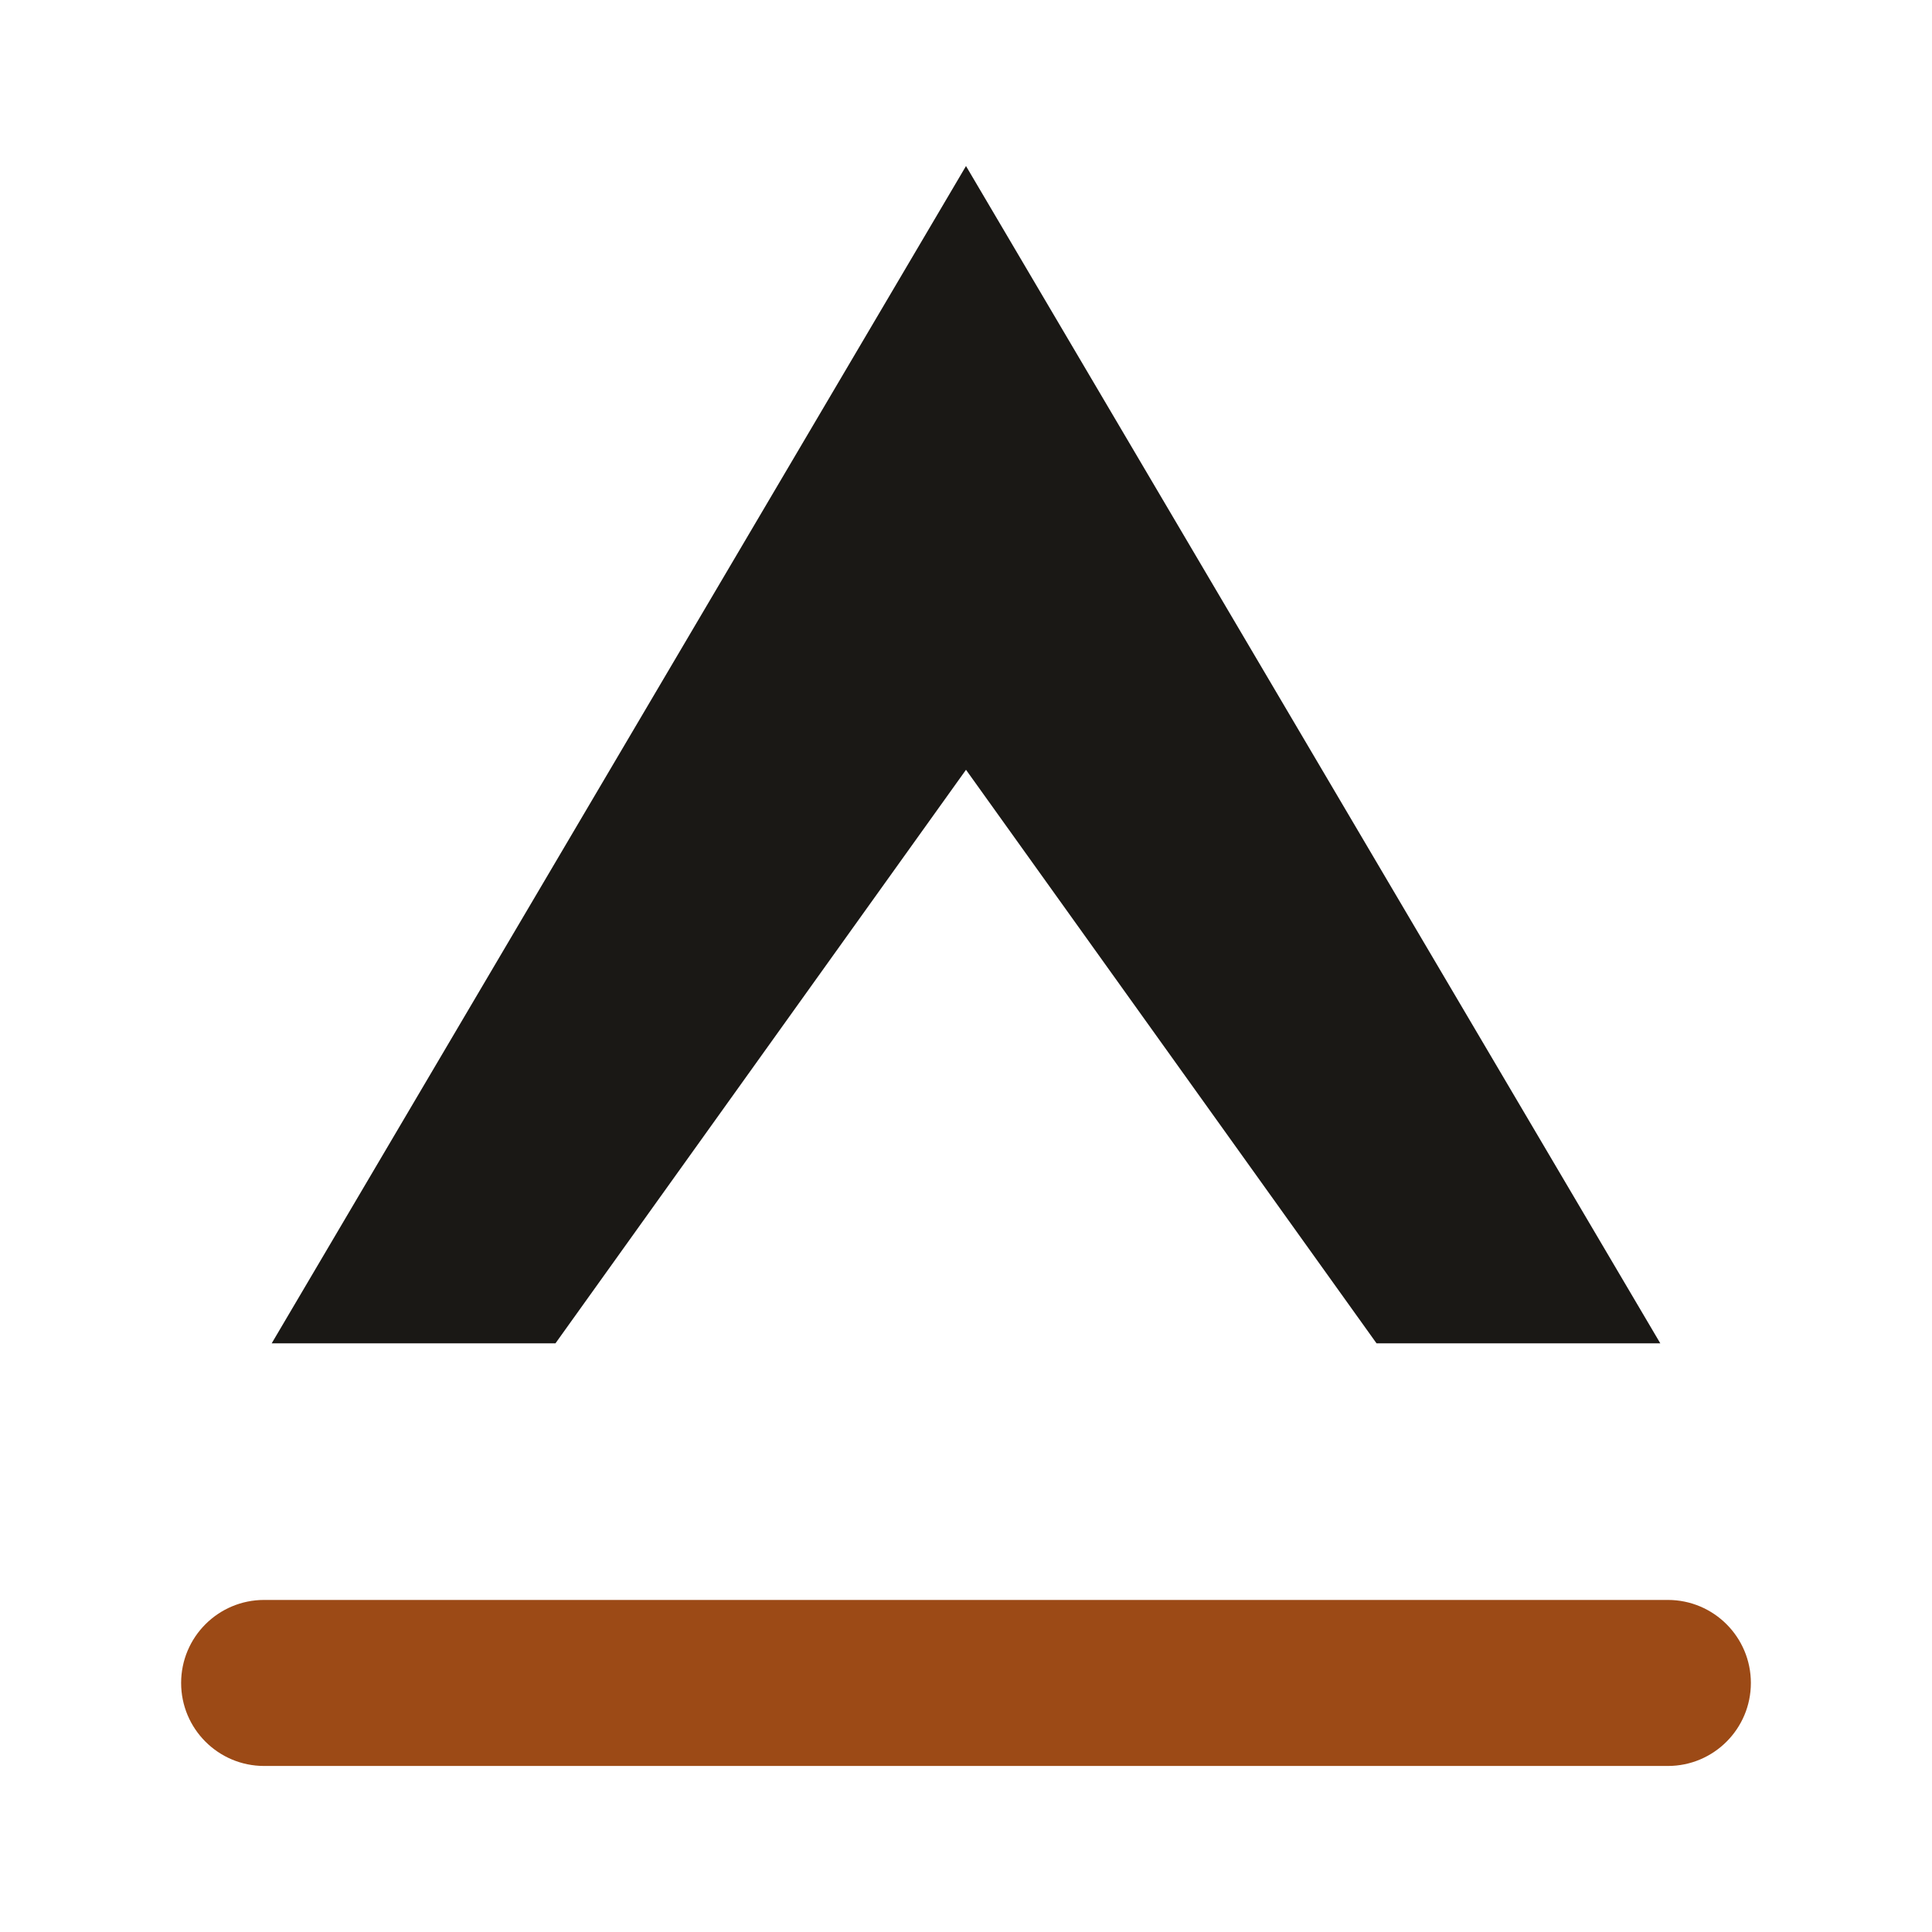
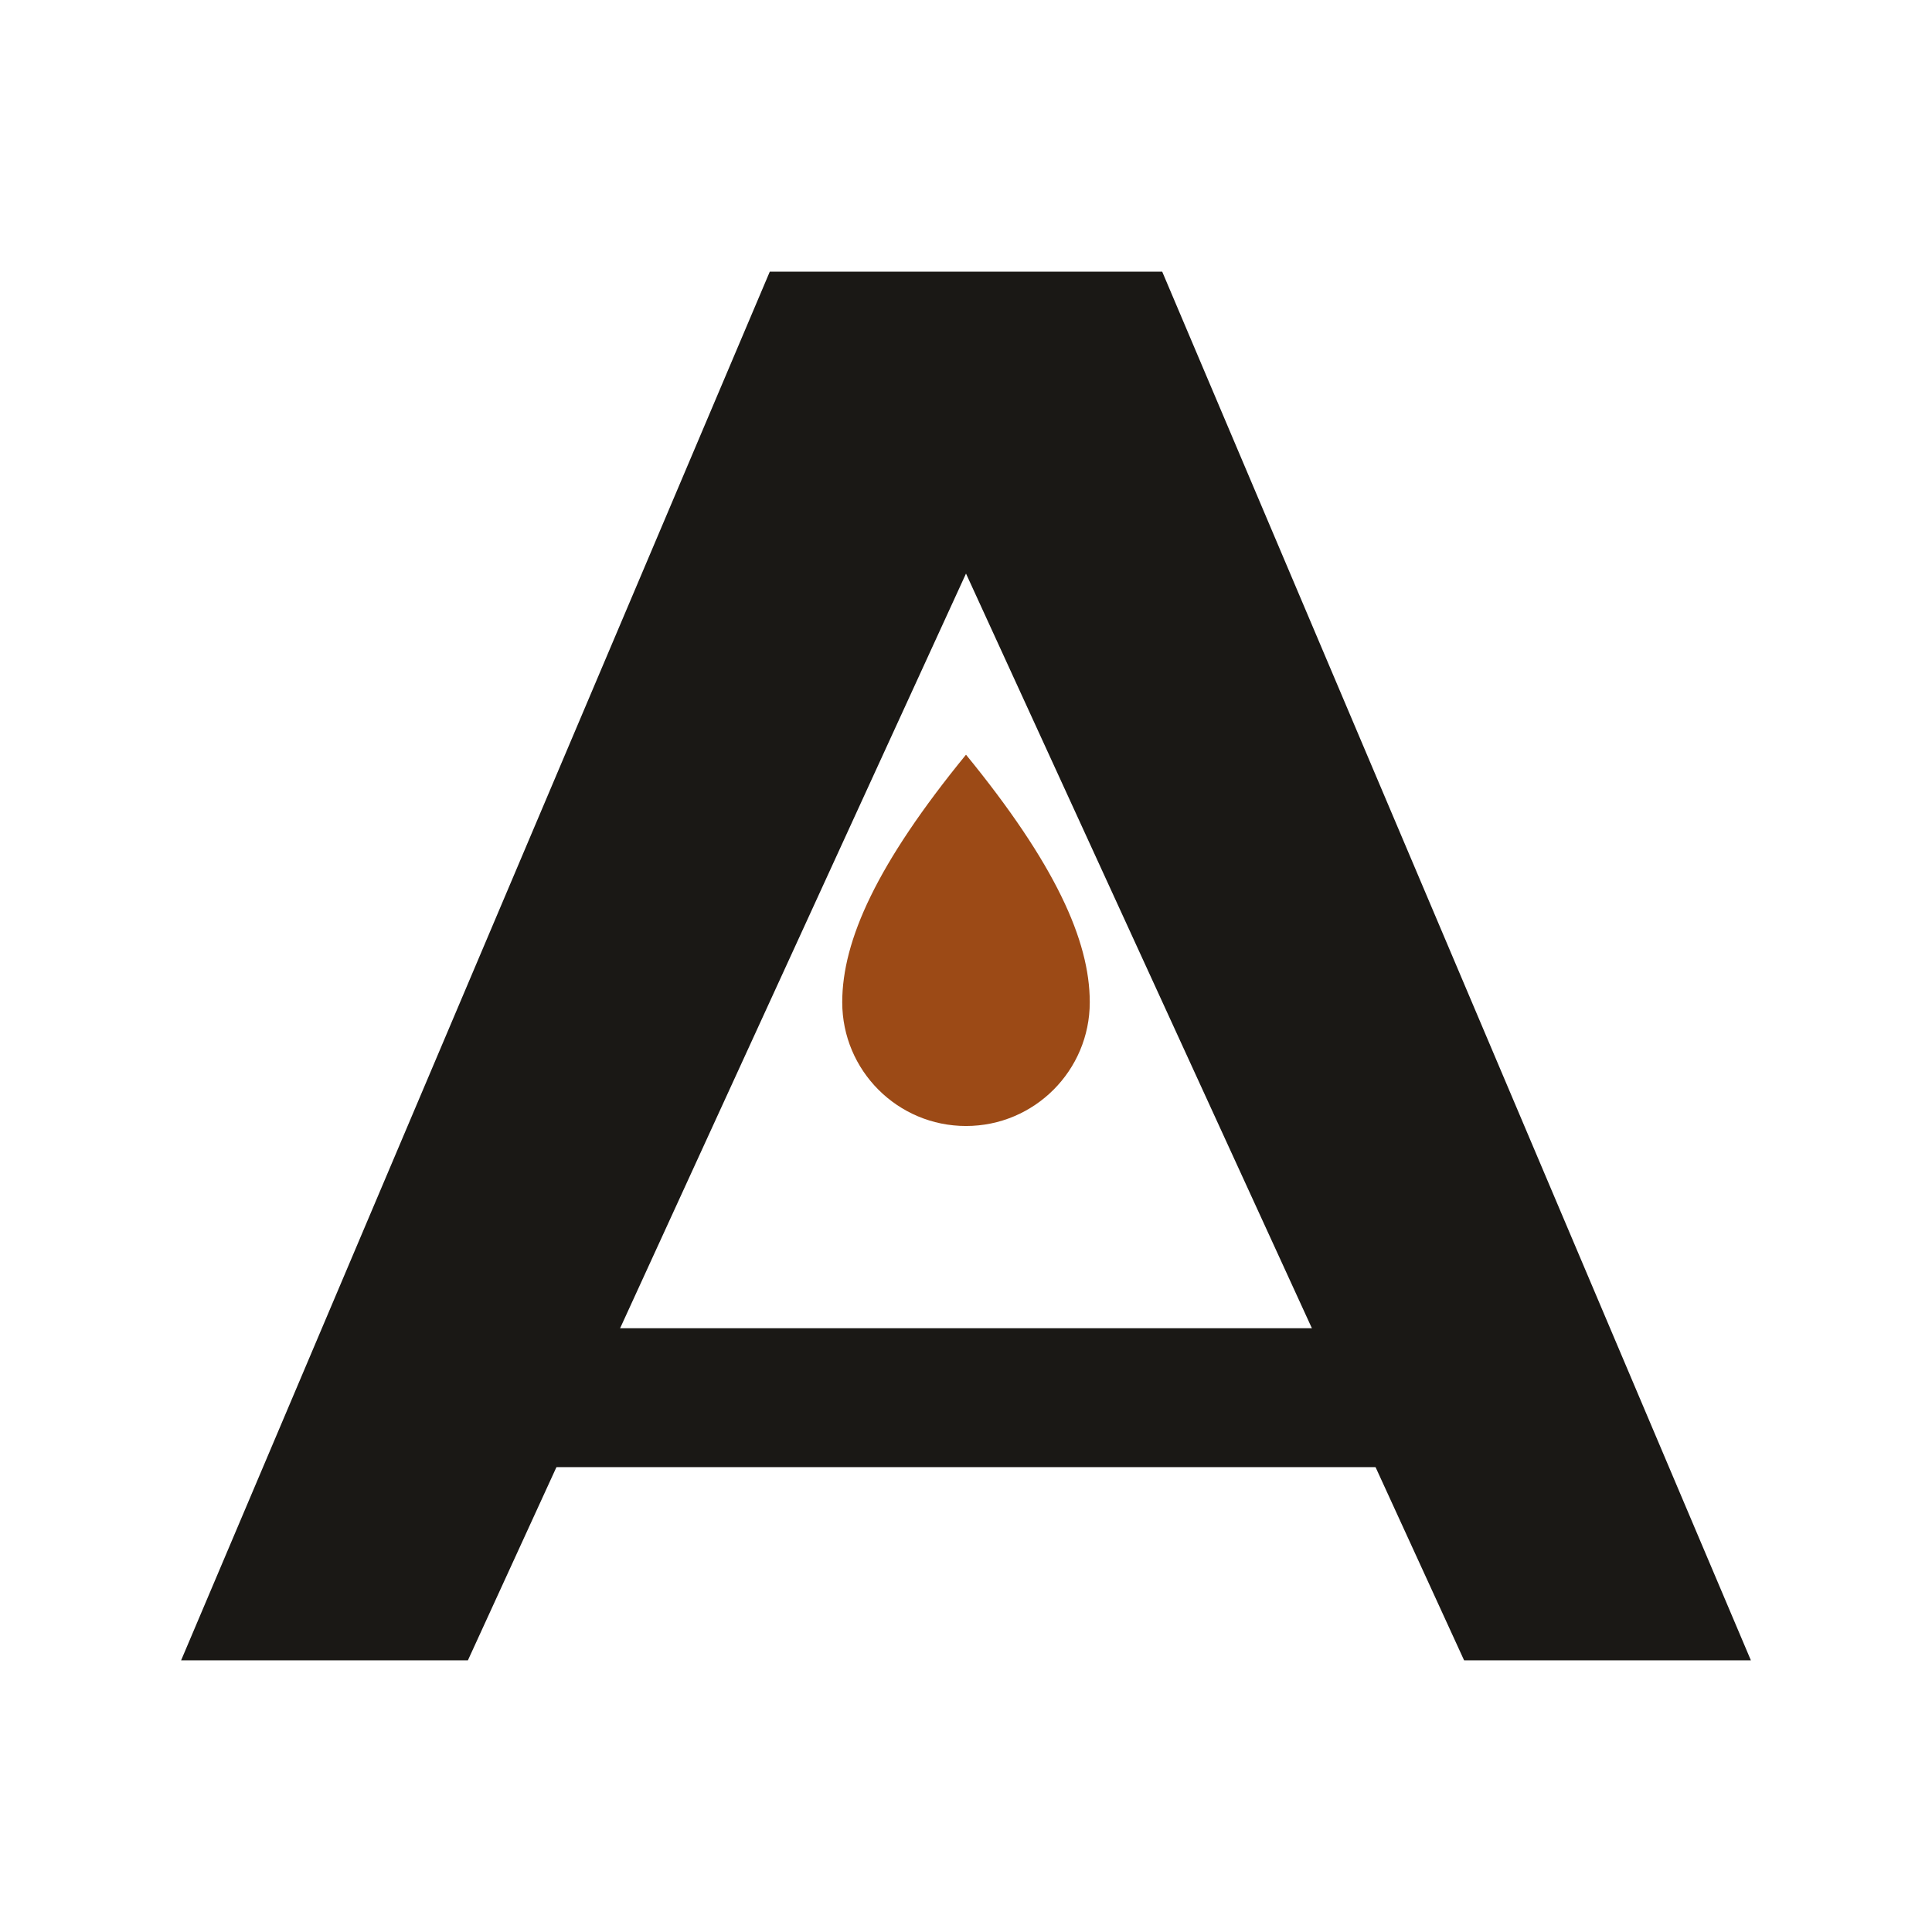
- <svg xmlns="http://www.w3.org/2000/svg" viewBox="0 0 64 64" role="img" aria-labelledby="alch-mark-title">
-   <path d="M32 5.5 55 44.5 45.6 44.5 32 25.5 18.4 44.5 9 44.5Z" fill="#1A1815" />
-   <rect x="6" y="53" width="52" height="5.5" rx="2.75" fill="#9C4A16" />
+ <svg xmlns="http://www.w3.org/2000/svg" viewBox="0 0 64 64" role="img" aria-labelledby="alchamentry-title">
+   <path d="M25.5 9H38.5L58 55H48.5L32 19L15.5 55H6Z" fill="#1A1815" />
+   <path d="M19.04 44H44.96L47.07 48.6H16.93Z" fill="#1A1815" />
+   <path d="M32 25c2.95 3.61 4.1 6.15 4.1 8.2a4.1 4.1 0 0 1-8.2 0c0-2.05 1.15-4.59 4.1-8.2Z" fill="#9C4A16" />
</svg>
